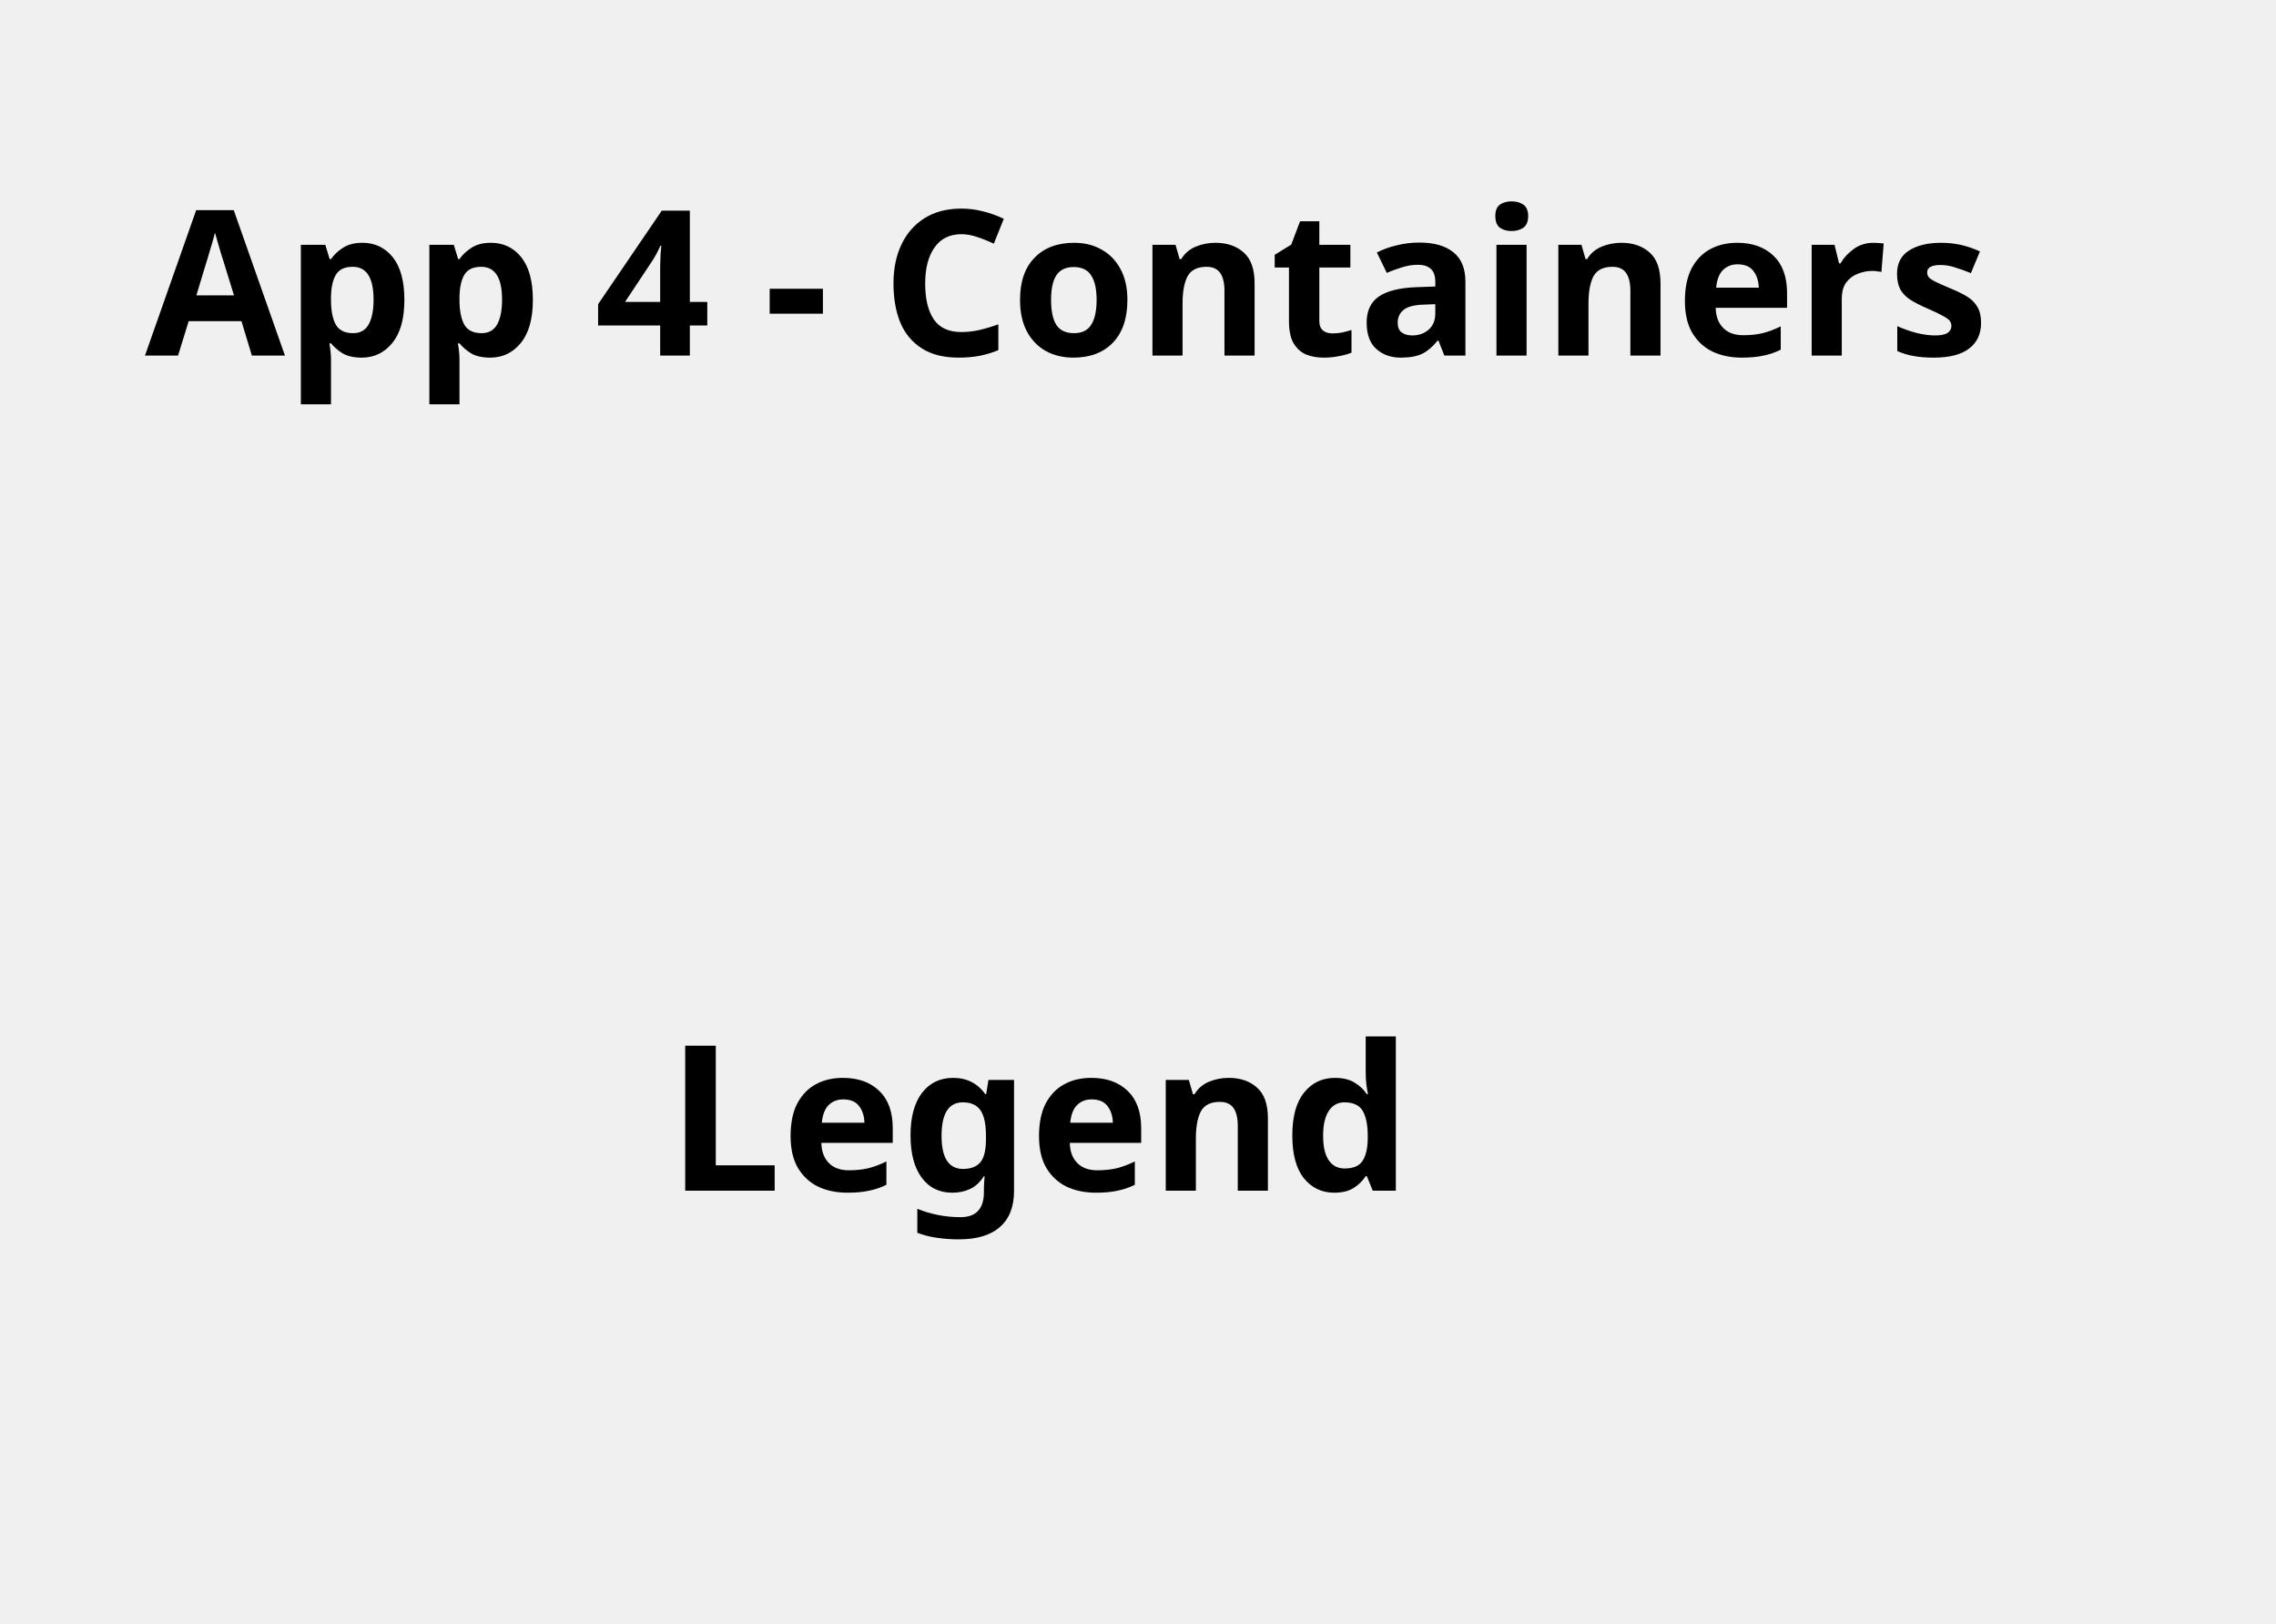
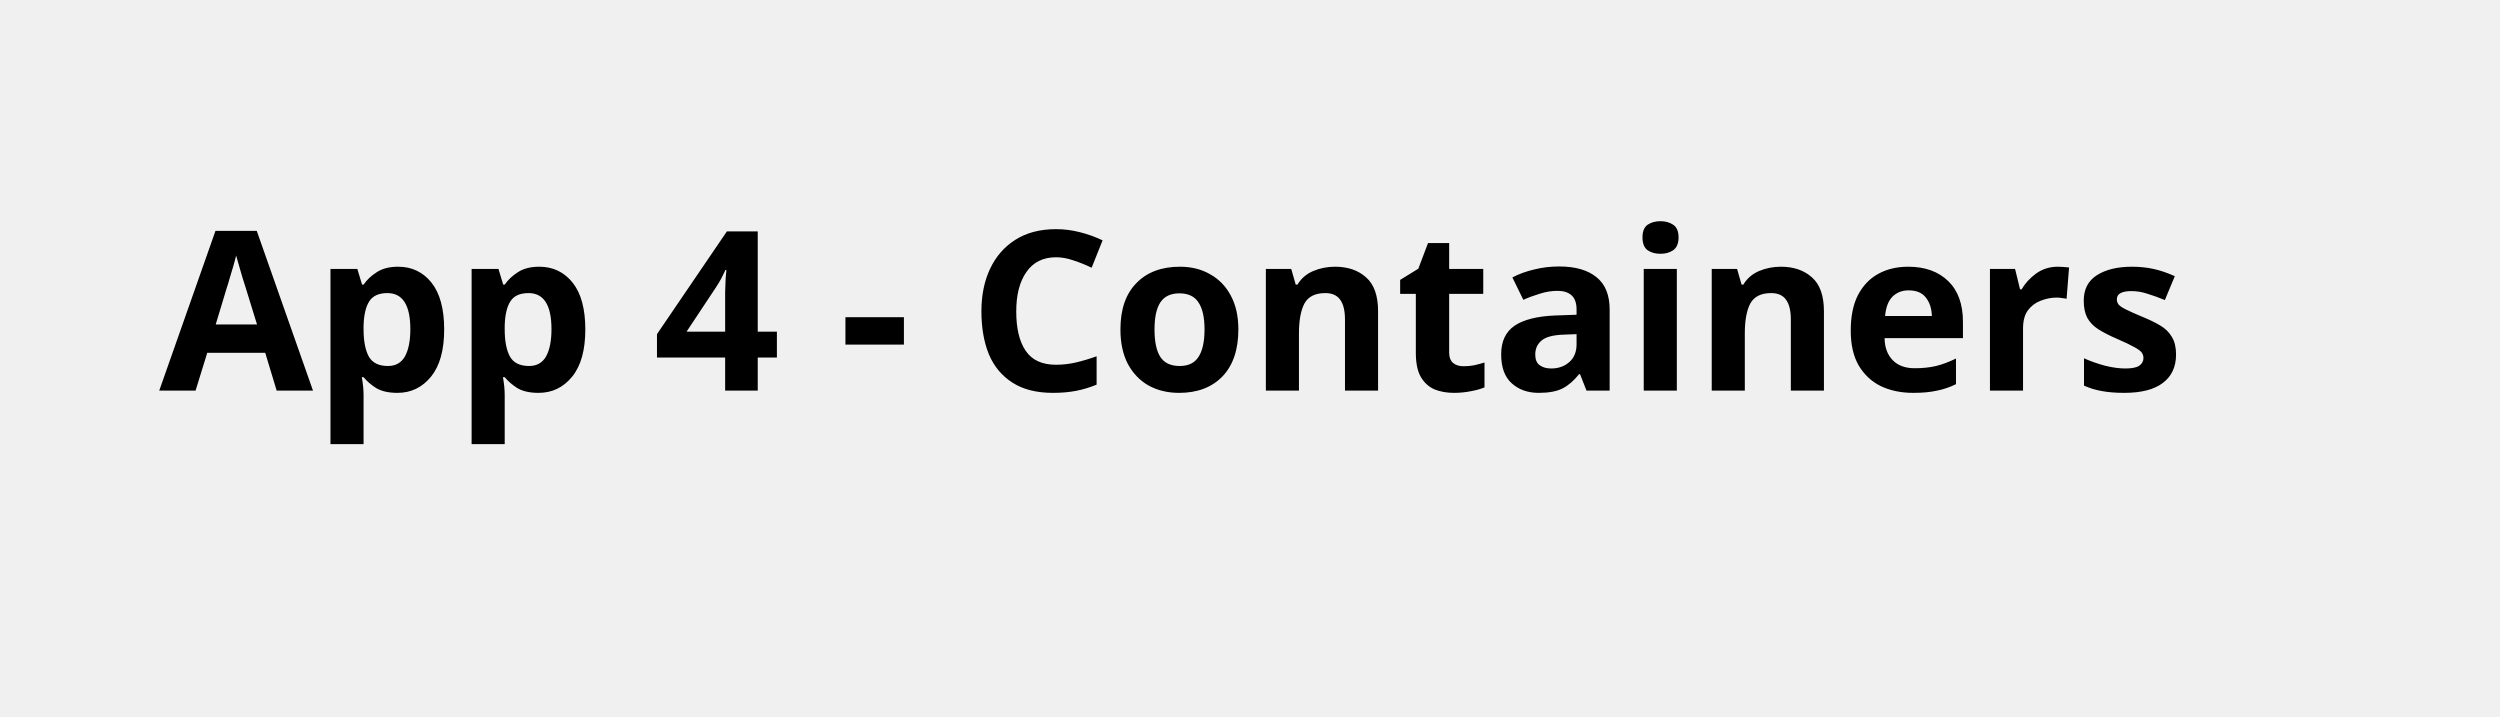
- <svg xmlns="http://www.w3.org/2000/svg" contentStyleType="text/css" height="112px" preserveAspectRatio="none" style="width:157px;height:112px;background:#FFFFFF;" version="1.1" viewBox="0 0 157 112" width="157px" zoomAndPan="magnify">
+ <svg xmlns="http://www.w3.org/2000/svg" contentStyleType="text/css" height="45px" preserveAspectRatio="none" style="width:157px;height:45px;background:#FFFFFF;" version="1.1" viewBox="0 0 157 45" width="157px" zoomAndPan="magnify">
  <defs />
  <g>
    <text fill="#000000" font-family="sans-serif" font-size="14" font-weight="bold" lengthAdjust="spacing" textLength="129" x="10" y="24.533">App 4 - Containers</text>
-     <rect fill="none" height="17.609" style="stroke:none;stroke-width:1.0;" width="57" x="46" y="67.609" />
-     <text fill="#000000" font-family="sans-serif" font-size="14" font-weight="bold" lengthAdjust="spacing" textLength="53" x="46" y="82.143">Legend</text>
-     <text fill="#FFFFFF" font-family="sans-serif" font-size="14" lengthAdjust="spacing" textLength="4" x="99" y="82.143"> </text>
-     <line style="stroke:none;stroke-width:1.0;" x1="46" x2="103" y1="67.609" y2="67.609" />
-     <line style="stroke:none;stroke-width:1.0;" x1="46" x2="103" y1="85.219" y2="85.219" />
-     <line style="stroke:none;stroke-width:1.0;" x1="46" x2="46" y1="67.609" y2="85.219" />
-     <line style="stroke:none;stroke-width:1.0;" x1="103" x2="103" y1="67.609" y2="85.219" />
  </g>
</svg>
